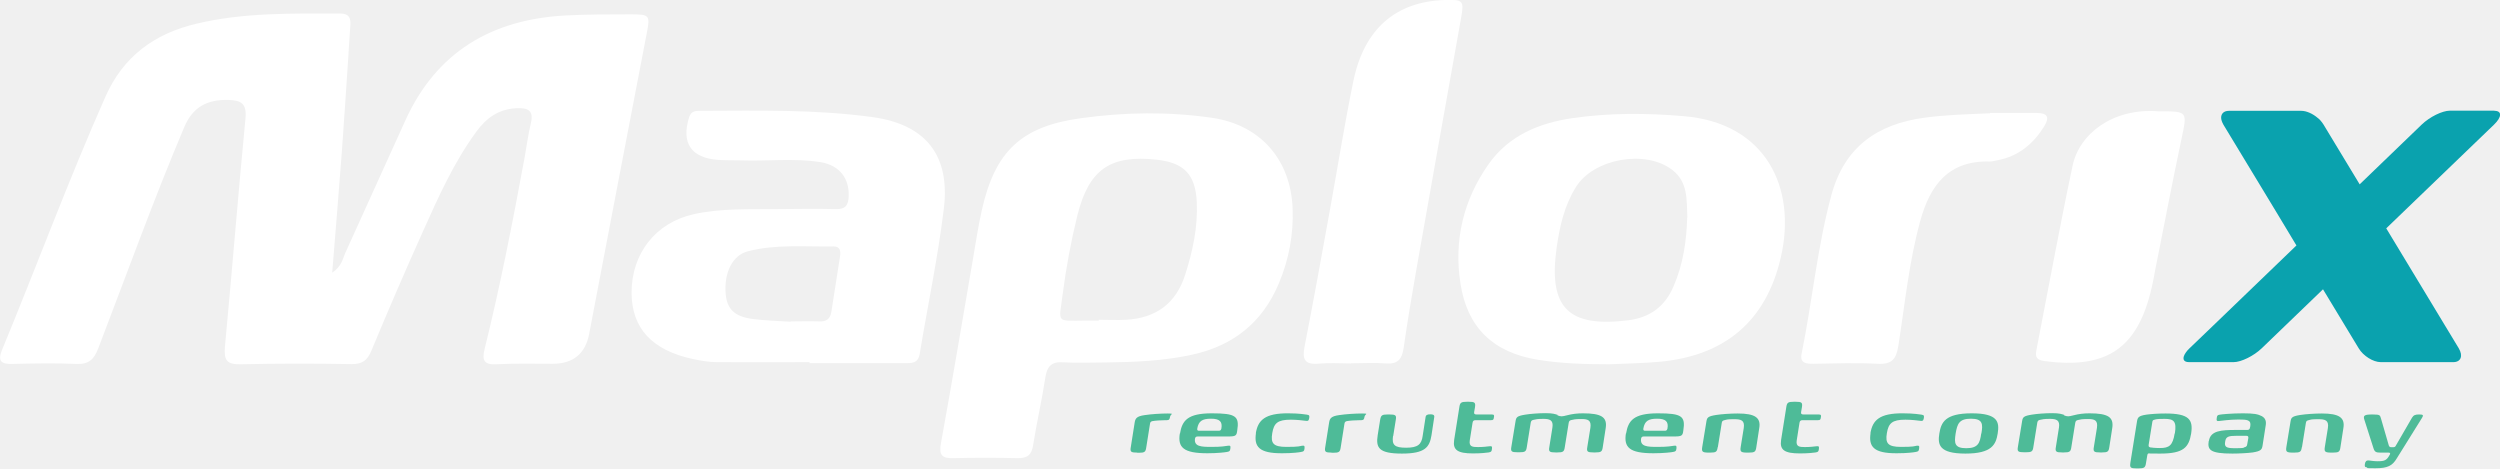
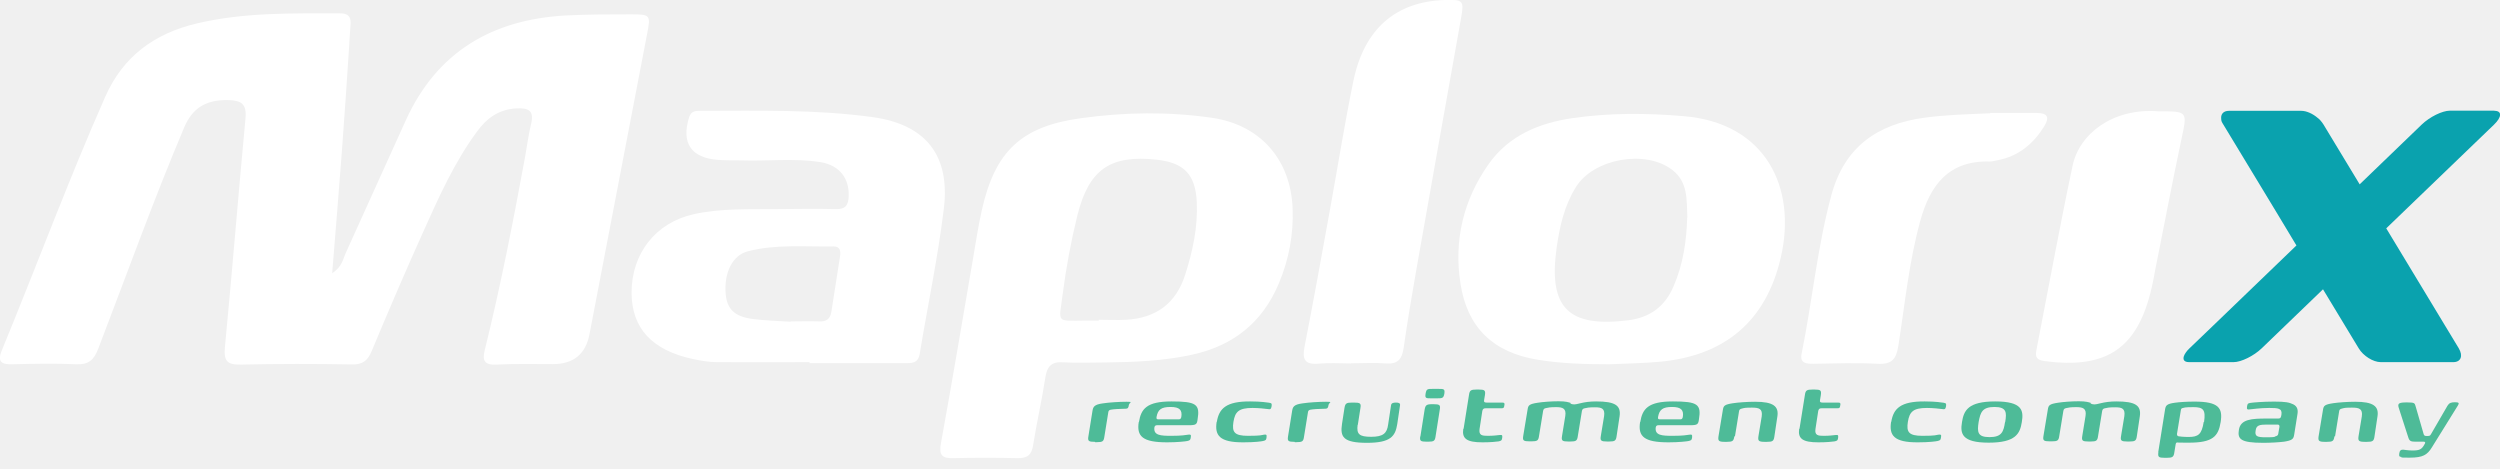
<svg xmlns="http://www.w3.org/2000/svg" id="Layer_1" version="1.1" viewBox="0 0 1533.9 287.3">
  <defs>
    <style>
      .st0 {
        fill: #4ebb98;
      }

      .st1 {
+         fill: #4cbd99;
+       }
+ 
+       .st2 {
        fill: #0aa2ae;
      }

-       .st2 {
+       .st3 {
        fill: #fff;
      }
    </style>
  </defs>
  <g>
-     <path class="st2" d="M203.7,167.4c6.1-4.1,6.5-8.6,8.2-12.3,12.4-27.1,24.5-54.3,36.9-81.4,19.1-41.9,52.9-61.7,97.9-64.2,13.4-.7,26.9-.7,40.3-.7,11.6,0,12,.5,9.8,11.7-11.8,61.4-23.6,122.8-35.3,184.3q-3.5,18.4-22.5,18.4c-11.5,0-23-.3-34.4.3-7.5.4-9-2.3-7.3-9.2,9.7-39.1,17.4-78.7,24.7-118.3,1.2-6.8,2.1-13.6,3.7-20.3,1.9-8-1.7-9.6-8.8-9.3-10.9.5-18.4,5.9-24.5,14.2-13.9,18.9-23.4,40.2-32.9,61.4-10.9,24.2-21.4,48.6-31.6,73.1-2.5,6.1-5.7,8.4-12.3,8.3-22.6-.4-45.2-.4-67.8.1-8.5.2-10.5-2.3-9.8-10.7,4.4-46.6,8.1-93.3,12.6-140,.9-9.2-2.5-11.3-10.7-11.5-12.9-.2-21.6,4.3-26.9,16.8-18.9,44.7-35.3,90.3-52.7,135.6-2.6,6.8-5.8,9.9-13.4,9.6-13.1-.6-26.2-.3-39.3,0-6.7.2-9.2-1.6-6.4-8.5,21.4-51.7,40.8-104.3,63.5-155.5,10.9-24.6,30-38.7,56-44.8,29.1-6.9,58.5-6.2,88-6.2,7.4,0,6.4,5.2,6.1,9.6-1.6,24.8-3.2,49.7-5,74.5-1.8,24.4-3.9,48.9-6,75.2Z" />
-     <path class="st2" d="M677.8,222.4c-8.5,0-17.1.4-25.5-.1-7.1-.5-9.8,2.4-10.9,9.2-2.1,13.9-5.3,27.6-7.5,41.5-.9,6.1-3.5,8.2-9.6,8.1-13.1-.3-26.2-.3-39.3,0-6.9.2-9-1.7-7.7-9,6.8-37.4,13.1-74.8,19.5-112.2,1.8-10.3,3.3-20.7,5.6-30.9,8.1-36.2,24.2-51.5,61-56.5,26.7-3.7,53.5-4.1,80.3-.2,29.6,4.3,48.3,25.7,49.4,55.7.6,16-2.3,31.3-8.5,46-10,23.8-27.9,38.1-53.1,43.6-17.7,3.9-35.7,4.6-53.7,4.8ZM674.2,196.7c0-.2,0-.3,0-.5,5.6,0,11.1.3,16.7,0,18.3-1,30.7-10,36.3-27.7,4.6-14.4,7.8-29.1,7.1-44.4-.8-16.9-7.6-24.2-24.4-26.1-28.9-3.2-41.9,6.1-48.9,34.3-3.9,15.9-6.9,32-9,48.3-2.3,18-4.5,16.2,14.3,16.1,2.6,0,5.2,0,7.9,0Z" />
-     <path class="st2" d="M496.8,222.2c-19,0-38,.1-57,0-4.9,0-9.8-.9-14.6-1.9-25.2-5.4-37.6-18.9-37.7-40.7,0-24.1,14.8-43,38.2-48.2,16.8-3.7,33.9-2.9,50.9-3.1,12.1-.1,24.3-.3,36.4,0,5.7.2,7.5-2.5,7.7-7.5.6-11.4-5.7-19.4-17.2-21.3-16.3-2.6-32.7-.5-49.1-1.1-4.6-.1-9.2,0-13.8-.3-16.6-1.2-22.7-10.4-17.8-26.1,1.2-3.9,4-4,6.8-4,35.4-.1,70.9-1,106,3.9,32.4,4.5,47.5,23.5,43.5,56.1-3.6,29.9-9.9,59.4-14.8,89.1-1,6.2-5.4,5.7-9.6,5.7-19.3,0-38.7,0-58,0,0-.2,0-.4,0-.6ZM485.1,197.6c0-.1,0-.2,0-.4,5.9,0,11.8-.2,17.6,0,4.3.2,6.7-1.5,7.4-5.9,1.7-11.3,3.6-22.6,5.3-33.9.5-3.1.2-6.3-4-6.2-17.6.3-35.4-1.5-52.6,3-9.5,2.5-14.5,13.2-13.6,25.6.7,9.7,5.3,14.4,16.5,15.9,7.7,1,15.6,1.2,23.4,1.7Z" />
-     <path class="st2" d="M987.5,223.5c-14.8,0-29.5-.4-44.1-2.8-27-4.4-43.1-19.5-47.3-46.6-4.2-26.6,1.8-51.6,17.4-73.6,12.4-17.4,30.8-25,51.2-28,22.8-3.3,45.6-3.2,68.6-1.2,49.7,4.2,69.4,43.4,59.3,86.8-9,38.7-33.9,59.9-73.6,63.8-10.4,1-20.9,1.1-31.4,1.6ZM1035.3,133.4c-.5-10.8.5-21.6-9.2-29.1-16.3-12.7-48.3-7.1-59.2,10.5-7.1,11.4-9.9,24-11.8,37.1-5.2,37,7.1,49.2,44,44.6,13.3-1.7,22.3-8.4,27.6-20.5,6-13.7,8.1-28.2,8.5-42.5Z" />
-     <path class="st2" d="M828.9,223c-6.5,0-13.1-.5-19.6.1-9.1.9-10.4-2.9-8.8-10.8,5.4-27.6,10.4-55.3,15.4-83,4.8-26.4,9-52.9,14.4-79.2C836.8,17.8,856.4.9,886.6,0c11.2-.3,11.8.3,9.8,11.4-9.2,51.6-18.4,103.1-27.5,154.7-2.8,15.8-5.4,31.6-7.7,47.5-1,6.6-3.4,9.9-10.7,9.4-7.2-.6-14.4-.1-21.6-.1v.2Z" />
-     <path class="st2" d="M1221,69.3c9.5,0,19,0,28.5,0,6.7,0,8.3,2.5,4.7,8.3-6.7,10.7-15.8,18.3-28.5,20.7-1.6.3-3.2.8-4.8.8-25.2-.7-36.6,14.3-42.7,36.4-6.9,25.1-9.4,50.8-13.4,76.4-1.3,8.5-4,11.8-12.9,11.3-13.1-.7-26.2-.2-39.3,0-4.3,0-8.4-.2-7.2-6.2,6.6-32.4,9.6-65.4,18.3-97.4,8-29.4,28.1-43.5,57.2-47.4,13.4-1.8,26.8-2.1,40.2-2.7Z" />
-     <path class="st2" d="M1324.5,68.3c18,0,17.6-.1,13.9,17.3-5.7,26.9-10.8,53.9-16.2,80.8-.6,3.2-1.1,6.4-1.9,9.6-8.5,37.7-27.6,50.7-66.1,45.5-4.4-.6-5.6-2.4-4.8-6.4,7.4-37.9,14.3-75.9,22.3-113.6,4.1-19.2,24.4-35.4,52.7-33.2Z" />
+     <path class="st3" d="M677.8,222.4c-8.5,0-17.1.4-25.5-.1-7.1-.5-9.8,2.4-10.9,9.2-2.1,13.9-5.3,27.6-7.5,41.5-.9,6.1-3.5,8.2-9.6,8.1-13.1-.3-26.2-.3-39.3,0-6.9.2-9-1.7-7.7-9,6.8-37.4,13.1-74.8,19.5-112.2,1.8-10.3,3.3-20.7,5.6-30.9,8.1-36.2,24.2-51.5,61-56.5,26.7-3.7,53.5-4.1,80.3-.2,29.6,4.3,48.3,25.7,49.4,55.7.6,16-2.3,31.3-8.5,46-10,23.8-27.9,38.1-53.1,43.6-17.7,3.9-35.7,4.6-53.7,4.8h0ZM674.2,196.7v-.5c5.6,0,11.1.3,16.7,0,18.3-1,30.7-10,36.3-27.7,4.6-14.4,7.8-29.1,7.1-44.4-.8-16.9-7.6-24.2-24.4-26.1-28.9-3.2-41.9,6.1-48.9,34.3-3.9,15.9-6.9,32-9,48.3-2.3,18-4.5,16.2,14.3,16.1h7.9Z" />
+     <path class="st3" d="M496.8,222.2c-19,0-38,.1-57,0-4.9,0-9.8-.9-14.6-1.9-25.2-5.4-37.6-18.9-37.7-40.7,0-24.1,14.8-43,38.2-48.2,16.8-3.7,33.9-2.9,50.9-3.1,12.1-.1,24.3-.3,36.4,0,5.7.2,7.5-2.5,7.7-7.5.6-11.4-5.7-19.4-17.2-21.3-16.3-2.6-32.7-.5-49.1-1.1-4.6,0-9.2,0-13.8-.3-16.6-1.2-22.7-10.4-17.8-26.1,1.2-3.9,4-4,6.8-4,35.4,0,70.9-1,106,3.9,32.4,4.5,47.5,23.5,43.5,56.1-3.6,29.9-9.9,59.4-14.8,89.1-1,6.2-5.4,5.7-9.6,5.7h-58v-.6h0ZM485.1,197.6v-.4c5.9,0,11.8-.2,17.6,0,4.3.2,6.7-1.5,7.4-5.9,1.7-11.3,3.6-22.6,5.3-33.9.5-3.1.2-6.3-4-6.2-17.6.3-35.4-1.5-52.6,3-9.5,2.5-14.5,13.2-13.6,25.6.7,9.7,5.3,14.4,16.5,15.9,7.7,1,15.6,1.2,23.4,1.7v.2h0Z" />
+     <path class="st3" d="M987.5,223.5c-14.8,0-29.5-.4-44.1-2.8-27-4.4-43.1-19.5-47.3-46.6-4.2-26.6,1.8-51.6,17.4-73.6,12.4-17.4,30.8-25,51.2-28,22.8-3.3,45.6-3.2,68.6-1.2,49.7,4.2,69.4,43.4,59.3,86.8-9,38.7-33.9,59.9-73.6,63.8-10.4,1-20.9,1.1-31.4,1.6h-.1ZM1035.3,133.4c-.5-10.8.5-21.6-9.2-29.1-16.3-12.7-48.3-7.1-59.2,10.5-7.1,11.4-9.9,24-11.8,37.1-5.2,37,7.1,49.2,44,44.6,13.3-1.7,22.3-8.4,27.6-20.5,6-13.7,8.1-28.2,8.5-42.5h0Z" />
+     <path class="st3" d="M828.9,223c-6.5,0-13.1-.5-19.6.1-9.1.9-10.4-2.9-8.8-10.8,5.4-27.6,10.4-55.3,15.4-83,4.8-26.4,9-52.9,14.4-79.2C836.8,17.8,856.4.9,886.6,0c11.2-.3,11.8.3,9.8,11.4-9.2,51.6-18.4,103.1-27.5,154.7-2.8,15.8-5.4,31.6-7.7,47.5-1,6.6-3.4,9.9-10.7,9.4-7.2-.6-14.4-.1-21.6-.1v.2h0Z" />
+     <path class="st3" d="M1221,69.3h28.5c6.7,0,8.3,2.5,4.7,8.3-6.7,10.7-15.8,18.3-28.5,20.7-1.6.3-3.2.8-4.8.8-25.2-.7-36.6,14.3-42.7,36.4-6.9,25.1-9.4,50.8-13.4,76.4-1.3,8.5-4,11.8-12.9,11.3-13.1-.7-26.2-.2-39.3,0-4.3,0-8.4-.2-7.2-6.2,6.6-32.4,9.6-65.4,18.3-97.4,8-29.4,28.1-43.5,57.2-47.4,13.4-1.8,26.8-2.1,40.2-2.7v-.2h0Z" />
+     <path class="st3" d="M1324.5,68.3c18,0,17.6,0,13.9,17.3-5.7,26.9-10.8,53.9-16.2,80.8-.6,3.2-1.1,6.4-1.9,9.6-8.5,37.7-27.6,50.7-66.1,45.5-4.4-.6-5.6-2.4-4.8-6.4,7.4-37.9,14.3-75.9,22.3-113.6,4.1-19.2,24.4-35.4,52.7-33.2h0Z" />
+     <path class="st3" d="M203.9,167.6c6.1-4.1,6.5-8.6,8.2-12.3,12.4-27.1,24.5-54.4,36.9-81.5,19.1-42,53-61.8,98-64.3,13.4-.7,26.9-.7,40.3-.7,11.7,0,12,.5,9.8,11.7-11.8,61.5-23.6,123-35.4,184.5q-3.5,18.4-22.5,18.4c-11.5,0-23-.3-34.4.3-7.5.4-9.1-2.3-7.3-9.2,9.7-39.2,17.4-78.7,24.7-118.4,1.2-6.8,2.1-13.6,3.7-20.3,1.9-8-1.7-9.6-8.8-9.3-10.9.5-18.4,5.9-24.5,14.3-13.9,18.9-23.4,40.2-32.9,61.4-10.9,24.2-21.4,48.6-31.6,73.1-2.5,6.1-5.7,8.5-12.4,8.3-22.6-.4-45.3-.4-67.9.1-8.5.2-10.6-2.3-9.8-10.7,4.5-46.7,8.2-93.4,12.6-140.1.9-9.2-2.5-11.3-10.7-11.5-12.9-.2-21.6,4.3-26.9,16.8-18.9,44.7-35.3,90.4-52.7,135.7-2.6,6.8-5.8,9.9-13.4,9.6-13.1-.6-26.2-.3-39.4,0-6.7.2-9.2-1.6-6.4-8.5,21.4-51.8,40.8-104.4,63.5-155.7,10.9-24.6,30-38.7,56.1-44.9,29.1-6.9,58.6-6.2,88.1-6.2,7.5,0,6.4,5.2,6.1,9.6-1.6,24.9-3.2,49.7-5.1,74.6-1.8,24.5-3.9,48.9-6,75.3Z" />
  </g>
-   <path class="st1" d="M1530.5,67.9h-27.3c-4.7,0-12.4,3.8-17.3,8.5l-38.1,36.7-22.2-36.7c-.5-.8-1.1-1.6-1.7-2.3-.5-.6-1.1-1.2-1.8-1.7-3-2.6-6.9-4.4-10.1-4.4h-44.4c-3.1,0-4.8,1.7-4.8,4.2,0,1.2.5,2.7,1.4,4.3l32.4,53.5,12.4,20.6-50.9,49-14.7,14.1c-.9.9-1.7,1.7-2.2,2.5-2.5,3.5-1.9,6,1.9,6h27.3c4.7,0,12.4-3.8,17.3-8.5l37.6-36.2,21.9,36.2c2.8,4.7,8.9,8.5,13.6,8.5h44.4c4.7,0,6.2-3.8,3.4-8.5l-44.5-73.6,66.1-63.6c4.9-4.7,5-8.5.3-8.5Z" />
+   <path class="st2" d="M1530.5,67.9h-27.3c-4.7,0-12.4,3.8-17.3,8.5l-38.1,36.7-22.2-36.7c-.5-.8-1.1-1.6-1.7-2.3-.5-.6-1.1-1.2-1.8-1.7-3-2.6-6.9-4.4-10.1-4.4h-44.4c-3.1,0-4.8,1.7-4.8,4.2s.5,2.7,1.4,4.3l32.4,53.5,12.4,20.6-50.9,49-14.7,14.1c-.9.9-1.7,1.7-2.2,2.5-2.5,3.5-1.9,6,1.9,6h27.3c4.7,0,12.4-3.8,17.3-8.5l37.6-36.2,21.9,36.2c2.8,4.7,8.9,8.5,13.6,8.5h44.4c4.7,0,6.2-3.8,3.4-8.5l-44.5-73.6,66.1-63.6c4.9-4.7,5-8.5.3-8.5h0Z" />
  <g>
-     <path class="st0" d="M697.7,277.7c-3.8,0-4.4-.5-3.9-3.3l2.4-15.2c.4-2.3,1-3.8,6.1-4.5,3.9-.6,9.8-1,14.2-1s1.7.3,1.4,2c-.2,1.4-.5,2.1-1.9,2.1h-.7c-3,0-6.8.3-8.3.6-.7.2-1.3.5-1.4,1.6l-2.3,14.5c-.4,2.8-1,3.3-4.6,3.3h-1Z" />
-     <path class="st0" d="M724,266c1.3-7.9,4.6-12.4,19.5-12.4s17,1.8,15.6,10.7c-.4,3-.9,3.5-5.5,3.5h-18.7c-.8,0-1.5.2-1.7,1.3-.7,4.9,3.8,5.1,10.1,5.1s8.7-.5,10-.7c1.4-.2,1.9,0,1.6,1.7-.2,1.6-.5,1.8-2.1,2.1-.9.2-5.7.8-12,.8-14.7,0-18.3-3.6-16.9-12.2ZM747.7,264.3c.9,0,1.4-.2,1.7-1.4.7-4.2-1-6-6.4-6s-7.6,1.5-8.4,6c-.2,1.2.3,1.4,1.2,1.4h11.9Z" />
-     <path class="st0" d="M770.5,265.9c1.3-8.1,5.6-12.4,20-12.3,6.7,0,10.4.7,11.3.8,1.6.3,1.7.5,1.5,2.1-.3,1.7-.8,1.9-2.1,1.7-1.4-.2-5.7-.7-9.2-.7-8.2,0-10.4,2.2-11.4,8.3-1,6.1.5,8.4,8.7,8.4s8.1-.5,9.5-.7c1.4-.2,1.8,0,1.6,1.7-.2,1.6-.5,1.8-2.1,2.1-.9.2-4.9.8-11.6.8-14.4.1-17.3-4.2-16.1-12.3Z" />
-     <path class="st0" d="M817,277.7c-3.8,0-4.4-.5-3.9-3.3l2.4-15.2c.4-2.3,1-3.8,6.1-4.5,3.9-.6,9.8-1,14.2-1s1.7.3,1.4,2c-.2,1.4-.5,2.1-1.9,2.1h-.7c-3,0-6.8.3-8.3.6-.7.2-1.3.5-1.4,1.6l-2.3,14.5c-.4,2.8-1,3.3-4.6,3.3h-1Z" />
-     <path class="st0" d="M854.7,267.5c-.8,5.6,1,7.2,8.1,7.2s9.4-2,10.1-7.3l1.8-11.6c.2-1.2,1.2-1.6,2.9-1.6s2.6.4,2.4,1.7l-1.7,11.2c-1.2,7.2-3.8,11.2-18.1,11.2s-16.1-3.6-14.9-11.3l1.5-9.4c.5-2.8,1.1-3.3,4.7-3.3h1c3.8,0,4.4.5,3.9,3.3l-1.6,10Z" />
-     <path class="st0" d="M892.2,270l3.2-20.2c.4-2.8,1.1-3.3,4.7-3.3h1c3.8,0,4.3.5,3.9,3.3l-.5,2.9c-.2,1.1.1,1.6,1.4,1.6h9.4c1.4,0,1.6.5,1.3,1.8-.2,1.4-.4,1.7-1.8,1.7h-9.4c-1.3,0-1.7.5-1.9,1.6l-1.7,10.8c-.6,3.9,1.7,4.1,5,4.1s5.4-.3,7.1-.5c1.4-.1,1.7,0,1.5,1.7-.2,1.6-.5,1.8-2,2.1-1.3.2-4.7.6-9.7.6-9.3,0-12.4-2.1-11.5-8.1Z" />
-     <path class="st0" d="M955.5,254.8c2.3.9,2.8.8,6,0,3-.8,6.2-1.2,9.7-1.2,11.5,0,15,2.4,14,9l-1.8,11.7c-.4,2.8-1,3.3-4.6,3.3h-1c-3.8,0-4.4-.5-3.9-3.3l1.9-11.8c.7-4.7-1.5-5.4-5.5-5.4s-4.7.3-6.1.6c-1,.2-1.5.6-1.7,1.7l-2.4,14.9c-.4,2.8-1,3.3-4.6,3.3h-1c-3.8,0-4.4-.5-3.9-3.3l1.9-12c.7-4.5-1.6-5.3-5.5-5.3s-4.7.3-6.1.6c-1,.2-1.5.6-1.7,1.7l-2.4,14.9c-.4,2.8-1,3.3-4.6,3.3h-1c-3.8,0-4.4-.5-3.9-3.3l2.6-15.9c.4-2.3.9-3.1,6-3.9,3-.5,8.1-.9,12.5-.9s5.9.6,7.4,1.1Z" />
-     <path class="st0" d="M997.7,266c1.3-7.9,4.6-12.4,19.5-12.4s17,1.8,15.6,10.7c-.4,3-.9,3.5-5.5,3.5h-18.7c-.8,0-1.5.2-1.7,1.3-.7,4.9,3.8,5.1,10.1,5.1s8.7-.5,10-.7c1.4-.2,1.8,0,1.6,1.7-.2,1.6-.5,1.8-2.1,2.1-.9.2-5.7.8-12,.8-14.7,0-18.3-3.6-16.9-12.2ZM1021.4,264.3c.9,0,1.4-.2,1.7-1.4.7-4.2-1-6-6.4-6s-7.6,1.5-8.4,6c-.2,1.2.3,1.4,1.2,1.4h11.9Z" />
-     <path class="st0" d="M1053.9,274.4c-.4,2.8-1,3.3-4.6,3.3h-1c-3.8,0-4.3-.6-3.9-3.3l2.6-15.9c.4-2.3.9-3.1,6-3.9,3.2-.5,8.7-.9,13.2-.9,10.7,0,14.3,2.6,13.2,9l-1.8,11.7c-.4,2.8-1,3.3-4.6,3.3h-1c-3.9,0-4.4-.6-4-3.3l1.9-11.8c.7-4.7-1.6-5.4-5.8-5.4s-4.5.2-6,.6c-1,.2-1.6.6-1.7,1.7l-2.4,14.9Z" />
-     <path class="st0" d="M1092.8,270l3.2-20.2c.4-2.8,1.1-3.3,4.7-3.3h1c3.8,0,4.3.5,3.9,3.3l-.5,2.9c-.2,1.1.1,1.6,1.4,1.6h9.4c1.4,0,1.6.5,1.3,1.8-.2,1.4-.4,1.7-1.8,1.7h-9.4c-1.3,0-1.7.5-1.9,1.6l-1.7,10.8c-.6,3.9,1.7,4.1,5,4.1s5.4-.3,7.1-.5c1.4-.1,1.7,0,1.5,1.7-.2,1.6-.5,1.8-2,2.1-1.3.2-4.7.6-9.7.6-9.3,0-12.4-2.1-11.5-8.1Z" />
-     <path class="st0" d="M1147.6,265.9c1.3-8.1,5.6-12.4,20-12.3,6.7,0,10.4.7,11.3.8,1.6.3,1.7.5,1.5,2.1-.3,1.7-.8,1.9-2.1,1.7-1.4-.2-5.7-.7-9.2-.7-8.2,0-10.4,2.2-11.4,8.3-1,6.1.5,8.4,8.7,8.4s8.1-.5,9.5-.7c1.4-.2,1.9,0,1.6,1.7-.2,1.6-.5,1.8-2.1,2.1-.9.2-4.9.8-11.6.8-14.4.1-17.3-4.2-16.1-12.3Z" />
-     <path class="st0" d="M1189.9,266c1.1-6.9,3.6-12.4,19.9-12.4s17,5.5,15.9,12.4c-1.1,6.8-3.6,12.3-19.8,12.3s-17.1-5.5-16-12.3ZM1215.7,266c1-5.8.9-9.1-6.4-9.1s-8.4,3.2-9.4,9.1c-.9,5.8-.8,9,6.5,9s8.4-3.2,9.2-9Z" />
-     <path class="st0" d="M1266.3,254.8c2.3.9,2.8.8,6,0,3-.8,6.2-1.2,9.7-1.2,11.5,0,15,2.4,14,9l-1.8,11.7c-.4,2.8-1,3.3-4.6,3.3h-1c-3.8,0-4.4-.5-3.9-3.3l1.9-11.8c.7-4.7-1.5-5.4-5.5-5.4s-4.7.3-6.1.6c-1,.2-1.5.6-1.7,1.7l-2.4,14.9c-.4,2.8-1,3.3-4.6,3.3h-1c-3.8,0-4.4-.5-3.9-3.3l1.9-12c.7-4.5-1.6-5.3-5.5-5.3s-4.7.3-6.1.6c-1,.2-1.5.6-1.7,1.7l-2.4,14.9c-.4,2.8-1,3.3-4.6,3.3h-1c-3.8,0-4.4-.5-3.9-3.3l2.6-15.9c.4-2.3.9-3.1,6-3.9,3-.5,8.1-.9,12.5-.9s5.9.6,7.4,1.1Z" />
-     <path class="st0" d="M1307.1,284l4.1-25.6c.4-2.3,1-3.3,5.8-4,2.8-.4,7.2-.7,11.7-.7,14.5,0,17,3.8,15.7,12.3-1.4,8.5-4.7,12.3-18.9,12.3s-4.7-.2-6.4-.3c-.8,0-1.4.1-1.6,1.3l-.8,4.8c-.4,2.8-1.1,3.3-4.7,3.3h-1c-3.8,0-4.3-.5-3.9-3.3ZM1334.4,266c1.2-7.5-.6-9-6.3-9s-5.5.4-6.1.5c-.6.1-1.3.3-1.4,1.3l-2.3,14.3c-.1,1,.4,1.2,1,1.4.5.1,3,.4,5.9.4,5.7,0,7.9-1.5,9.1-9Z" />
-     <path class="st0" d="M1355.3,270.5c1-6.3,7.6-6.7,16.6-6.7h6.9c.7,0,1.5-.2,1.7-1.4l.2-1c.6-3.8-2-4-7.3-4s-10.6.8-11.8.9c-1.3.2-1.8-.1-1.5-1.8.2-1.6.5-1.9,2-2.1,1.1-.2,7.3-.8,14.1-.8s9.1.5,11.5,1.7c2.4,1.3,2.9,3.3,2.4,6l-1.9,12.2c-.4,2.3-1,3.3-6,4.1-3,.4-8.4.7-12.5.7-13.7,0-15.4-2.3-14.5-7.8ZM1376.8,274.5c1-.2,1.9-.5,2-1.9l.7-3.9c.1-1.1-.5-1.3-1.2-1.3h-6.3c-4.3,0-6.3.4-6.7,3.4-.7,3.6.8,4.2,6,4.2s4.8-.2,5.6-.4Z" />
-     <path class="st0" d="M1412.3,274.4c-.4,2.8-1,3.3-4.6,3.3h-1c-3.8,0-4.3-.6-3.9-3.3l2.6-15.9c.4-2.3.9-3.1,6-3.9,3.2-.5,8.7-.9,13.2-.9,10.7,0,14.3,2.6,13.2,9l-1.8,11.7c-.4,2.8-1,3.3-4.6,3.3h-1c-3.9,0-4.4-.6-4-3.3l1.9-11.8c.7-4.7-1.6-5.4-5.8-5.4s-4.5.2-6,.6c-1,.2-1.6.6-1.7,1.7l-2.4,14.9Z" />
-     <path class="st0" d="M1452.4,286.8c-1.5-.2-1.6-.5-1.4-2.1.2-1.6,1-2.3,2.3-2.2.9.1,3.3.5,5.4.5,4.4,0,5.7-.5,7.6-4.1.3-.5.4-1.2-.7-1.2h-5.1c-2.6,0-3.5-.4-4.2-2.6l-5.6-17.5c-.9-2.7,0-3.3,5-3.3s4.5.5,5.3,2.9l4.7,16.2c.4.9.8,1,1.8,1h.4c1,0,1.7,0,2.1-1l9.9-17.1c1-1.6,2-2,4.4-2s2.8.4,1.8,2l-15.5,24.9c-2.7,4.5-5.5,6.1-13.1,6.1s-4.1-.2-5.3-.4Z" />
+     <path class="st0" d="M671.8,271.1c-3.9,0-4.5-.5-4-3.4l2.5-15.6c.4-2.4,1-3.9,6.3-4.6,4-.6,10.1-1,14.6-1s1.7.3,1.4,2.1c-.2,1.4-.5,2.2-2,2.2h-.7c-3.1,0-7,.3-8.5.6-.7.2-1.3.5-1.4,1.6l-2.4,14.9c-.4,2.9-1,3.4-4.7,3.4h-1v-.2Z" />
+     <path class="st0" d="M698.8,259c1.3-8.1,4.7-12.7,20-12.7s17.5,1.8,16,11c-.4,3.1-.9,3.6-5.6,3.6h-19.2c-.8,0-1.5.2-1.7,1.3-.7,5,3.9,5.2,10.4,5.2s8.9-.5,10.3-.7c1.4-.2,2,0,1.6,1.7-.2,1.6-.5,1.8-2.2,2.2-.9.2-5.9.8-12.3.8-15.1,0-18.8-3.7-17.4-12.5h.1ZM723.1,257.3c.9,0,1.4-.2,1.7-1.4.7-4.3-1-6.2-6.6-6.2s-7.8,1.5-8.6,6.2c-.2,1.2.3,1.4,1.2,1.4h12.3Z" />
+     <path class="st0" d="M746.6,258.9c1.3-8.3,5.8-12.7,20.5-12.6,6.9,0,10.7.7,11.6.8,1.6.3,1.7.5,1.5,2.2-.3,1.7-.8,2-2.2,1.7-1.4-.2-5.9-.7-9.5-.7-8.4,0-10.7,2.3-11.7,8.5-1,6.3.5,8.6,8.9,8.6s8.3-.5,9.8-.7,1.8,0,1.6,1.7c-.2,1.6-.5,1.8-2.2,2.2-.9.2-5,.8-11.9.8-14.8.1-17.8-4.3-16.5-12.6h0,.2Z" />
+     <path class="st0" d="M794.3,271.1c-3.9,0-4.5-.5-4-3.4l2.5-15.6c.4-2.4,1-3.9,6.3-4.6,4-.6,10.1-1,14.6-1s1.7.3,1.4,2.1c-.2,1.4-.5,2.2-2,2.2h-.7c-3.1,0-7,.3-8.5.6-.7.2-1.3.5-1.4,1.6l-2.4,14.9c-.4,2.9-1,3.4-4.7,3.4h-1v-.2Z" />
+     <path class="st0" d="M833,260.6c-.8,5.8,1,7.4,8.3,7.4s9.7-2.1,10.4-7.5l1.8-11.9c.2-1.2,1.2-1.6,3-1.6s2.7.4,2.5,1.7l-1.7,11.5c-1.2,7.4-3.9,11.5-18.6,11.5s-16.5-3.7-15.3-11.6l1.5-9.7c.5-2.9,1.1-3.4,4.8-3.4h1c3.9,0,4.5.5,4,3.4l-1.6,10.3h-.1Z" />
+     <path class="st0" d="M898,263.1l3.3-20.7c.4-2.9,1.1-3.4,4.8-3.4h1c3.9,0,4.4.5,4,3.4l-.5,3c-.2,1.1,0,1.6,1.4,1.6h9.7c1.4,0,1.6.5,1.3,1.8-.2,1.4-.4,1.7-1.8,1.7h-9.7c-1.3,0-1.7.5-2,1.6l-1.7,11.1c-.6,4,1.7,4.2,5.1,4.2s5.5-.3,7.3-.5c1.4-.1,1.7,0,1.5,1.7-.2,1.6-.5,1.8-2.1,2.2-1.3.2-4.8.6-10,.6-9.6,0-12.7-2.2-11.8-8.3h.2Z" />
+     <path class="st1" d="M871.5,267.8l2.6-16.5c.5-2.7,1.1-3.3,4.6-3.3h.9c3.7,0,4.3.5,3.8,3.3l-2.6,16.5c-.4,2.7-1,3.2-4.5,3.2h-1c-3.7,0-4.3-.5-3.9-3.2h.1ZM881.3,244.4h-3c-3.4,0-4.1,0-3.6-2.9s1.1-2.9,4.6-2.9h3c3.6,0,4.3,0,3.9,2.9-.5,2.9-1.3,2.9-4.8,2.9h-.1Z" />
+     <path class="st0" d="M963.1,247.5c2.4.9,2.9.8,6.2,0,3.1-.8,6.4-1.2,10-1.2,11.8,0,15.4,2.5,14.4,9.2l-1.8,12c-.4,2.9-1,3.4-4.7,3.4h-1c-3.9,0-4.5-.5-4-3.4l2-12.1c.7-4.8-1.5-5.5-5.6-5.5s-4.8.3-6.3.6c-1,.2-1.5.6-1.7,1.7l-2.5,15.3c-.4,2.9-1,3.4-4.7,3.4h-1c-3.9,0-4.5-.5-4-3.4l2-12.3c.7-4.6-1.6-5.4-5.6-5.4s-4.8.3-6.3.6c-1,.2-1.5.6-1.7,1.7l-2.5,15.3c-.4,2.9-1,3.4-4.7,3.4h-1c-3.9,0-4.5-.5-4-3.4l2.7-16.3c.4-2.4.9-3.2,6.2-4,3.1-.5,8.3-.9,12.8-.9s6.1.6,7.6,1.1l-.3.2h-.5Z" />
+     <path class="st0" d="M1006.4,259c1.3-8.1,4.7-12.7,20-12.7s17.5,1.8,16,11c-.4,3.1-.9,3.6-5.6,3.6h-19.2c-.8,0-1.5.2-1.7,1.3-.7,5,3.9,5.2,10.4,5.2s8.9-.5,10.3-.7,1.8,0,1.6,1.7c-.2,1.6-.5,1.8-2.2,2.2-.9.2-5.9.8-12.3.8-15.1,0-18.8-3.7-17.4-12.5h0,0ZM1030.8,257.3c.9,0,1.4-.2,1.7-1.4.7-4.3-1-6.2-6.6-6.2s-7.8,1.5-8.6,6.2c-.2,1.2.3,1.4,1.2,1.4h12.3Z" />
+     <path class="st0" d="M1064.1,267.7c-.4,2.9-1,3.4-4.7,3.4h-1c-3.9,0-4.4-.6-4-3.4l2.7-16.3c.4-2.4.9-3.2,6.2-4,3.3-.5,8.9-.9,13.6-.9,11,0,14.7,2.7,13.6,9.2l-1.8,12c-.4,2.9-1,3.4-4.7,3.4h-1c-4,0-4.5-.6-4.1-3.4l2-12.1c.7-4.8-1.6-5.5-6-5.5s-4.6.2-6.2.6c-1,.2-1.6.6-1.7,1.7l-2.5,15.3h-.4Z" />
+     <path class="st0" d="M1104.1,263.1l3.3-20.7c.4-2.9,1.1-3.4,4.8-3.4h1c3.9,0,4.4.5,4,3.4l-.5,3c-.2,1.1,0,1.6,1.4,1.6h9.7c1.4,0,1.6.5,1.3,1.8-.2,1.4-.4,1.7-1.8,1.7h-9.7c-1.3,0-1.7.5-2,1.6l-1.7,11.1c-.6,4,1.7,4.2,5.1,4.2s5.5-.3,7.3-.5c1.4-.1,1.7,0,1.5,1.7-.2,1.6-.5,1.8-2.1,2.2-1.3.2-4.8.6-10,.6-9.6,0-12.7-2.2-11.8-8.3h.2Z" />
+     <path class="st0" d="M1160.4,258.9c1.3-8.3,5.8-12.7,20.5-12.6,6.9,0,10.7.7,11.6.8,1.6.3,1.7.5,1.5,2.2-.3,1.7-.8,2-2.2,1.7-1.4-.2-5.9-.7-9.5-.7-8.4,0-10.7,2.3-11.7,8.5-1,6.3.5,8.6,8.9,8.6s8.3-.5,9.8-.7,2,0,1.6,1.7c-.2,1.6-.5,1.8-2.2,2.2-.9.2-5,.8-11.9.8-14.8.1-17.8-4.3-16.5-12.6h0,.2Z" />
+     <path class="st0" d="M1203.8,259c1.1-7.1,3.7-12.7,20.4-12.7s17.5,5.6,16.3,12.7c-1.1,7-3.7,12.6-20.3,12.6s-17.6-5.6-16.4-12.6ZM1230.3,259c1-6,.9-9.3-6.6-9.3s-8.6,3.3-9.7,9.3c-.9,6-.8,9.2,6.7,9.2s8.6-3.3,9.5-9.2h0Z" />
+     <path class="st0" d="M1282.3,247.5c2.4.9,2.9.8,6.2,0,3.1-.8,6.4-1.2,10-1.2,11.8,0,15.4,2.5,14.4,9.2l-1.8,12c-.4,2.9-1,3.4-4.7,3.4h-1c-3.9,0-4.5-.5-4-3.4l2-12.1c.7-4.8-1.5-5.5-5.6-5.5s-4.8.3-6.3.6c-1,.2-1.5.6-1.7,1.7l-2.5,15.3c-.4,2.9-1,3.4-4.7,3.4h-1c-3.9,0-4.5-.5-4-3.4l2-12.3c.7-4.6-1.6-5.4-5.6-5.4s-4.8.3-6.3.6c-1,.2-1.5.6-1.7,1.7l-2.5,15.3c-.4,2.9-1,3.4-4.7,3.4h-1c-3.9,0-4.5-.5-4-3.4l2.7-16.3c.4-2.4.9-3.2,6.2-4,3.1-.5,8.3-.9,12.8-.9s6.1.6,7.6,1.1l-.3.2h-.5Z" />
+     <path class="st0" d="M1324.2,277.5l4.2-26.3c.4-2.4,1-3.4,6-4.1,2.9-.4,7.4-.7,12-.7,14.9,0,17.5,3.9,16.1,12.6s-4.8,12.6-19.4,12.6-4.8-.2-6.6-.3c-.8,0-1.4.1-1.6,1.3l-.8,4.9c-.4,2.9-1.1,3.4-4.8,3.4h-1c-3.9,0-4.4-.5-4-3.4h0ZM1352.3,259c1.2-7.7-.6-9.2-6.5-9.2s-5.6.4-6.3.5-1.3.3-1.4,1.3l-2.4,14.7c0,1,.4,1.2,1,1.4.5.1,3.1.4,6.1.4,5.9,0,8.1-1.5,9.3-9.2h.2Z" />
+     <path class="st0" d="M1373.7,263.7c1-6.5,7.8-6.9,17.1-6.9h7.1c.7,0,1.5-.2,1.7-1.4l.2-1c.6-3.9-2.1-4.1-7.5-4.1s-10.9.8-12.1.9c-1.3.2-1.8-.1-1.5-1.8.2-1.6.5-2,2.1-2.2,1.1-.2,7.5-.8,14.5-.8s9.3.5,11.8,1.7c2.5,1.3,3,3.4,2.5,6.2l-2,12.5c-.4,2.4-1,3.4-6.2,4.2-3.1.4-8.6.7-12.8.7-14.1,0-15.8-2.4-14.9-8h0,0ZM1395.8,267.8c1-.2,2-.5,2.1-2l.7-4c0-1.1-.5-1.3-1.2-1.3h-6.5c-4.4,0-6.5.4-6.9,3.5-.7,3.7.8,4.3,6.2,4.3s4.9-.2,5.8-.4h-.2Z" />
+     <path class="st0" d="M1432.3,267.7c-.4,2.9-1,3.4-4.7,3.4h-1c-3.9,0-4.4-.6-4-3.4l2.7-16.3c.4-2.4.9-3.2,6.2-4,3.3-.5,8.9-.9,13.6-.9,11,0,14.7,2.7,13.6,9.2l-1.8,12c-.4,2.9-1,3.4-4.7,3.4h-1c-4,0-4.5-.6-4.1-3.4l2-12.1c.7-4.8-1.6-5.5-6-5.5s-4.6.2-6.2.6c-1,.2-1.6.6-1.7,1.7l-2.5,15.3h-.4Z" />
+     <path class="st0" d="M1473.5,280.4c-1.5-.2-1.6-.5-1.4-2.2s1-2.4,2.4-2.3c.9.1,3.4.5,5.5.5,4.5,0,5.9-.5,7.8-4.2.3-.5.4-1.2-.7-1.2h-5.2c-2.7,0-3.6-.4-4.3-2.7l-5.8-18c-.9-2.8,0-3.4,5.1-3.4s4.6.5,5.4,3l4.8,16.6c.4.9.8,1,1.8,1h.4c1,0,1.7,0,2.2-1l10.2-17.6c1-1.6,2.1-2.1,4.5-2.1s2.9.4,1.8,2.1l-15.9,25.6c-2.8,4.6-5.6,6.3-13.5,6.3s-4.2-.2-5.4-.4h.3Z" />
  </g>
</svg>
